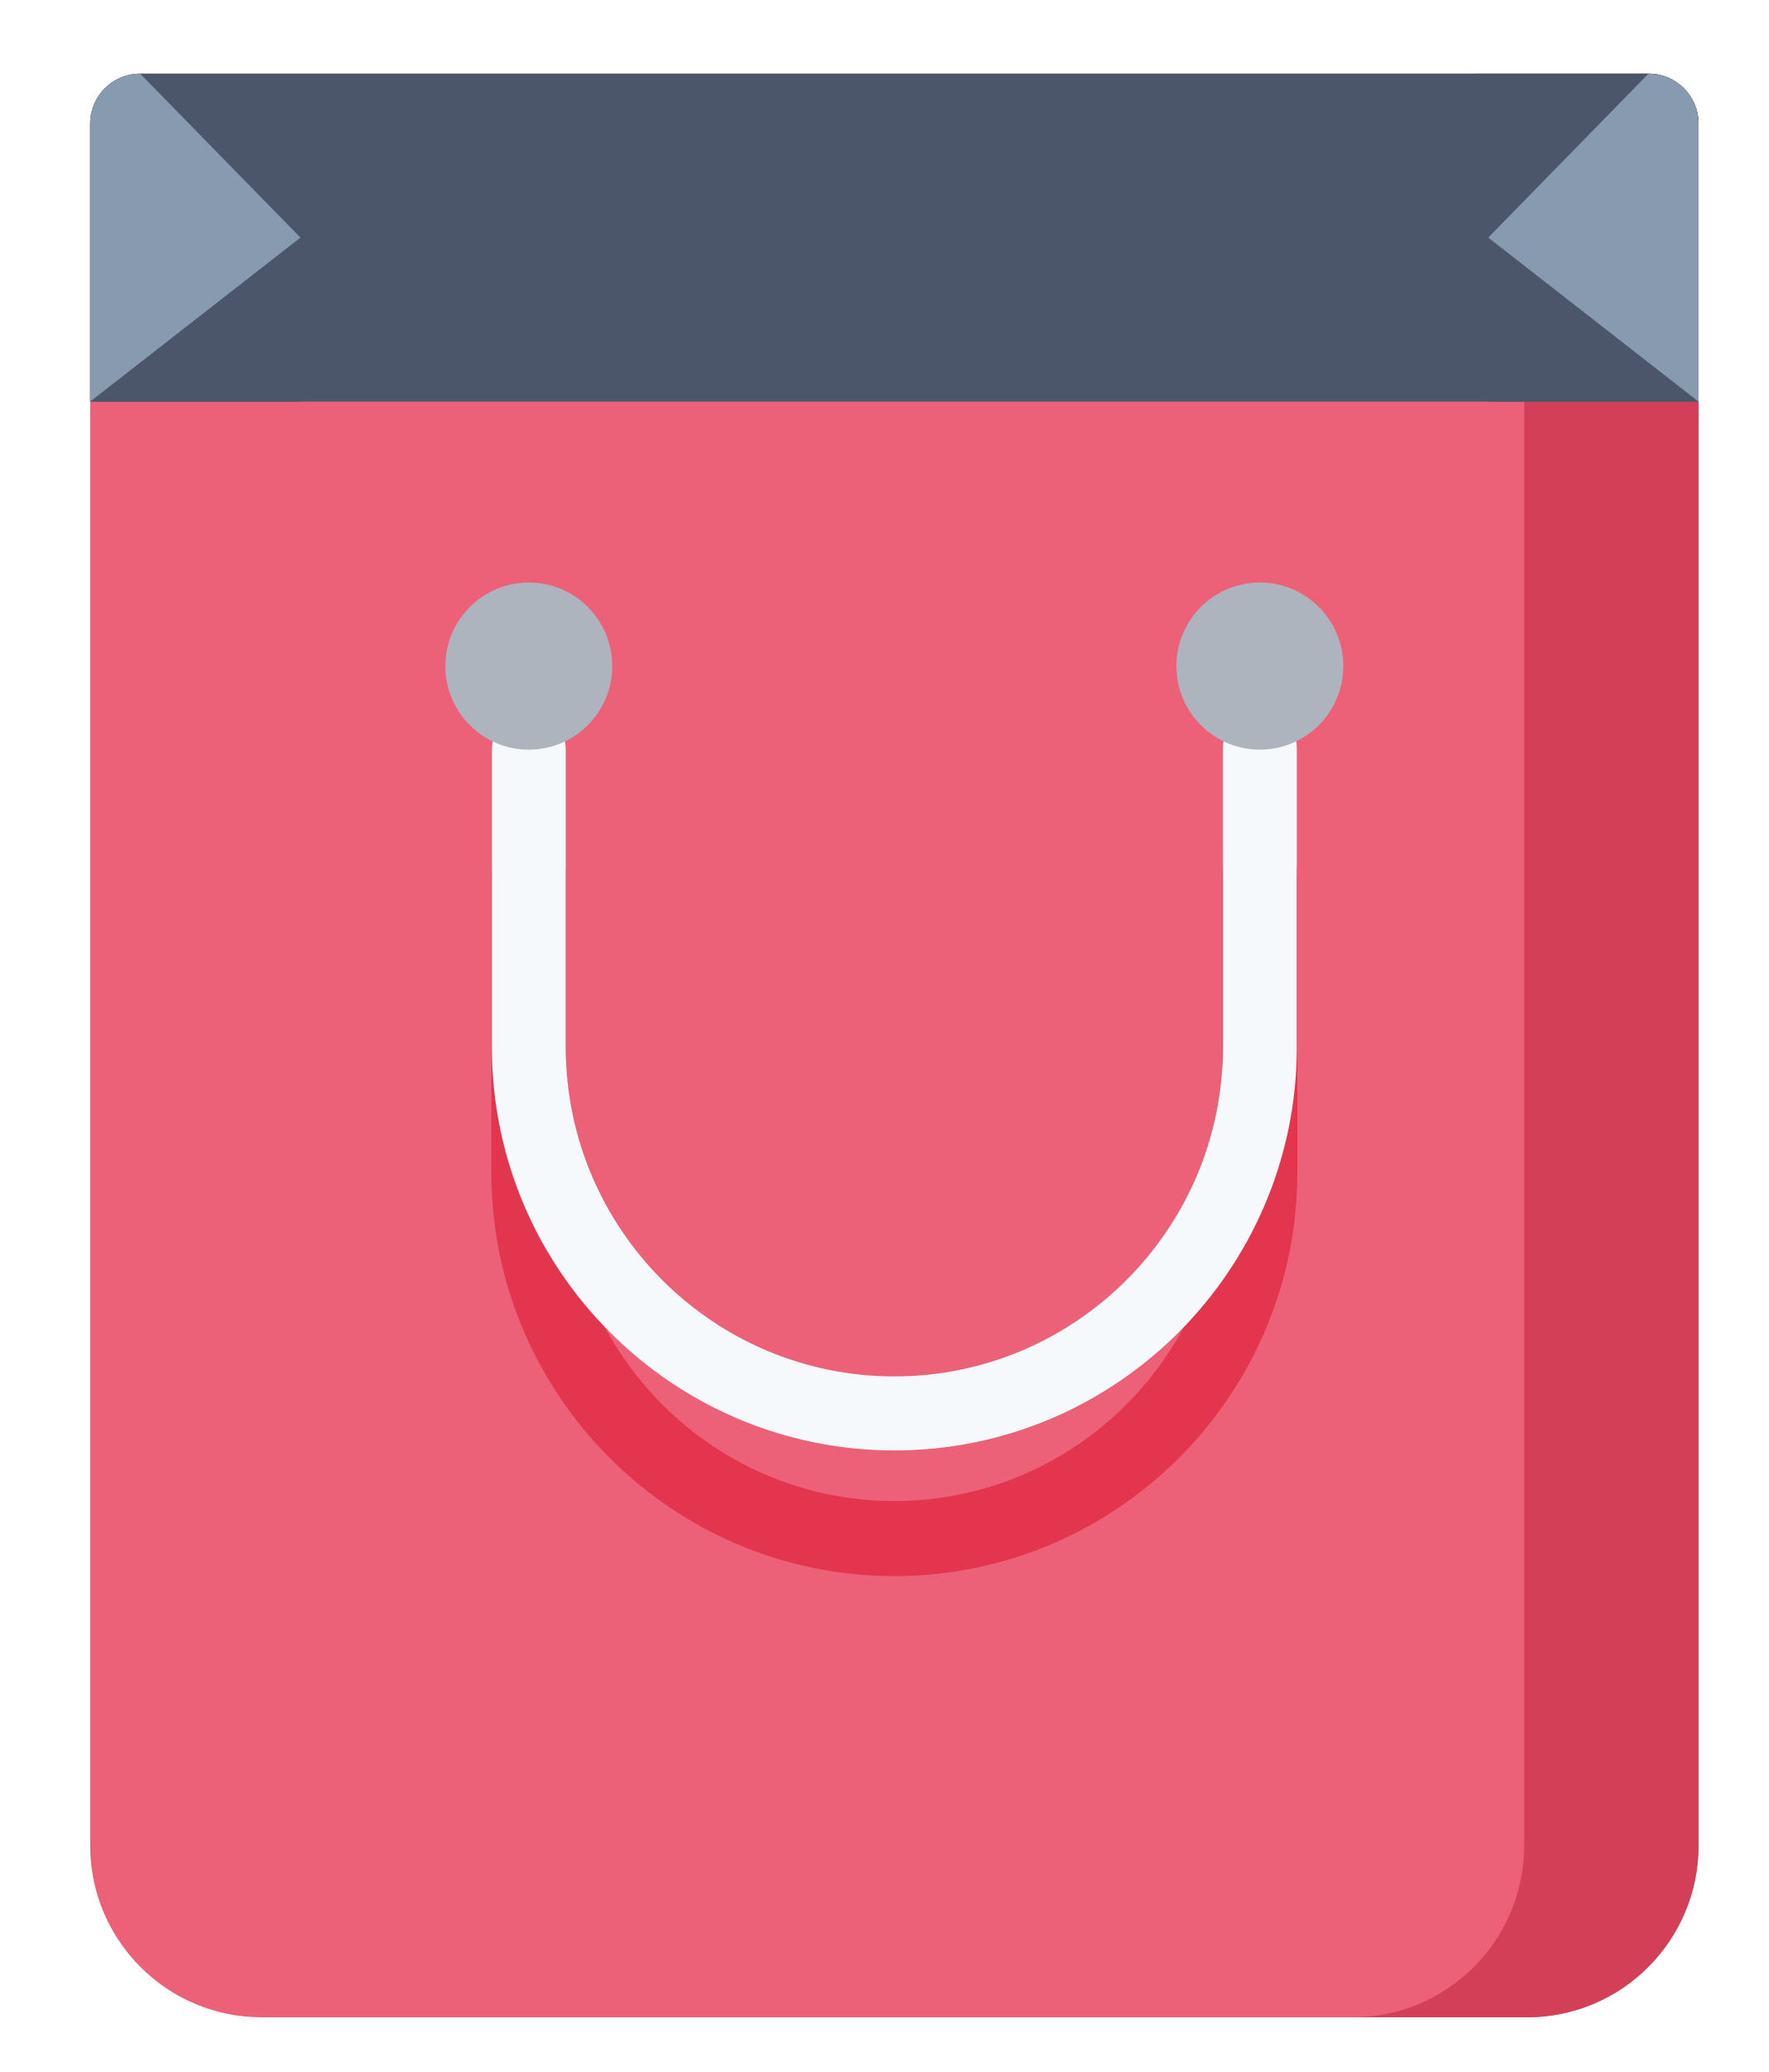
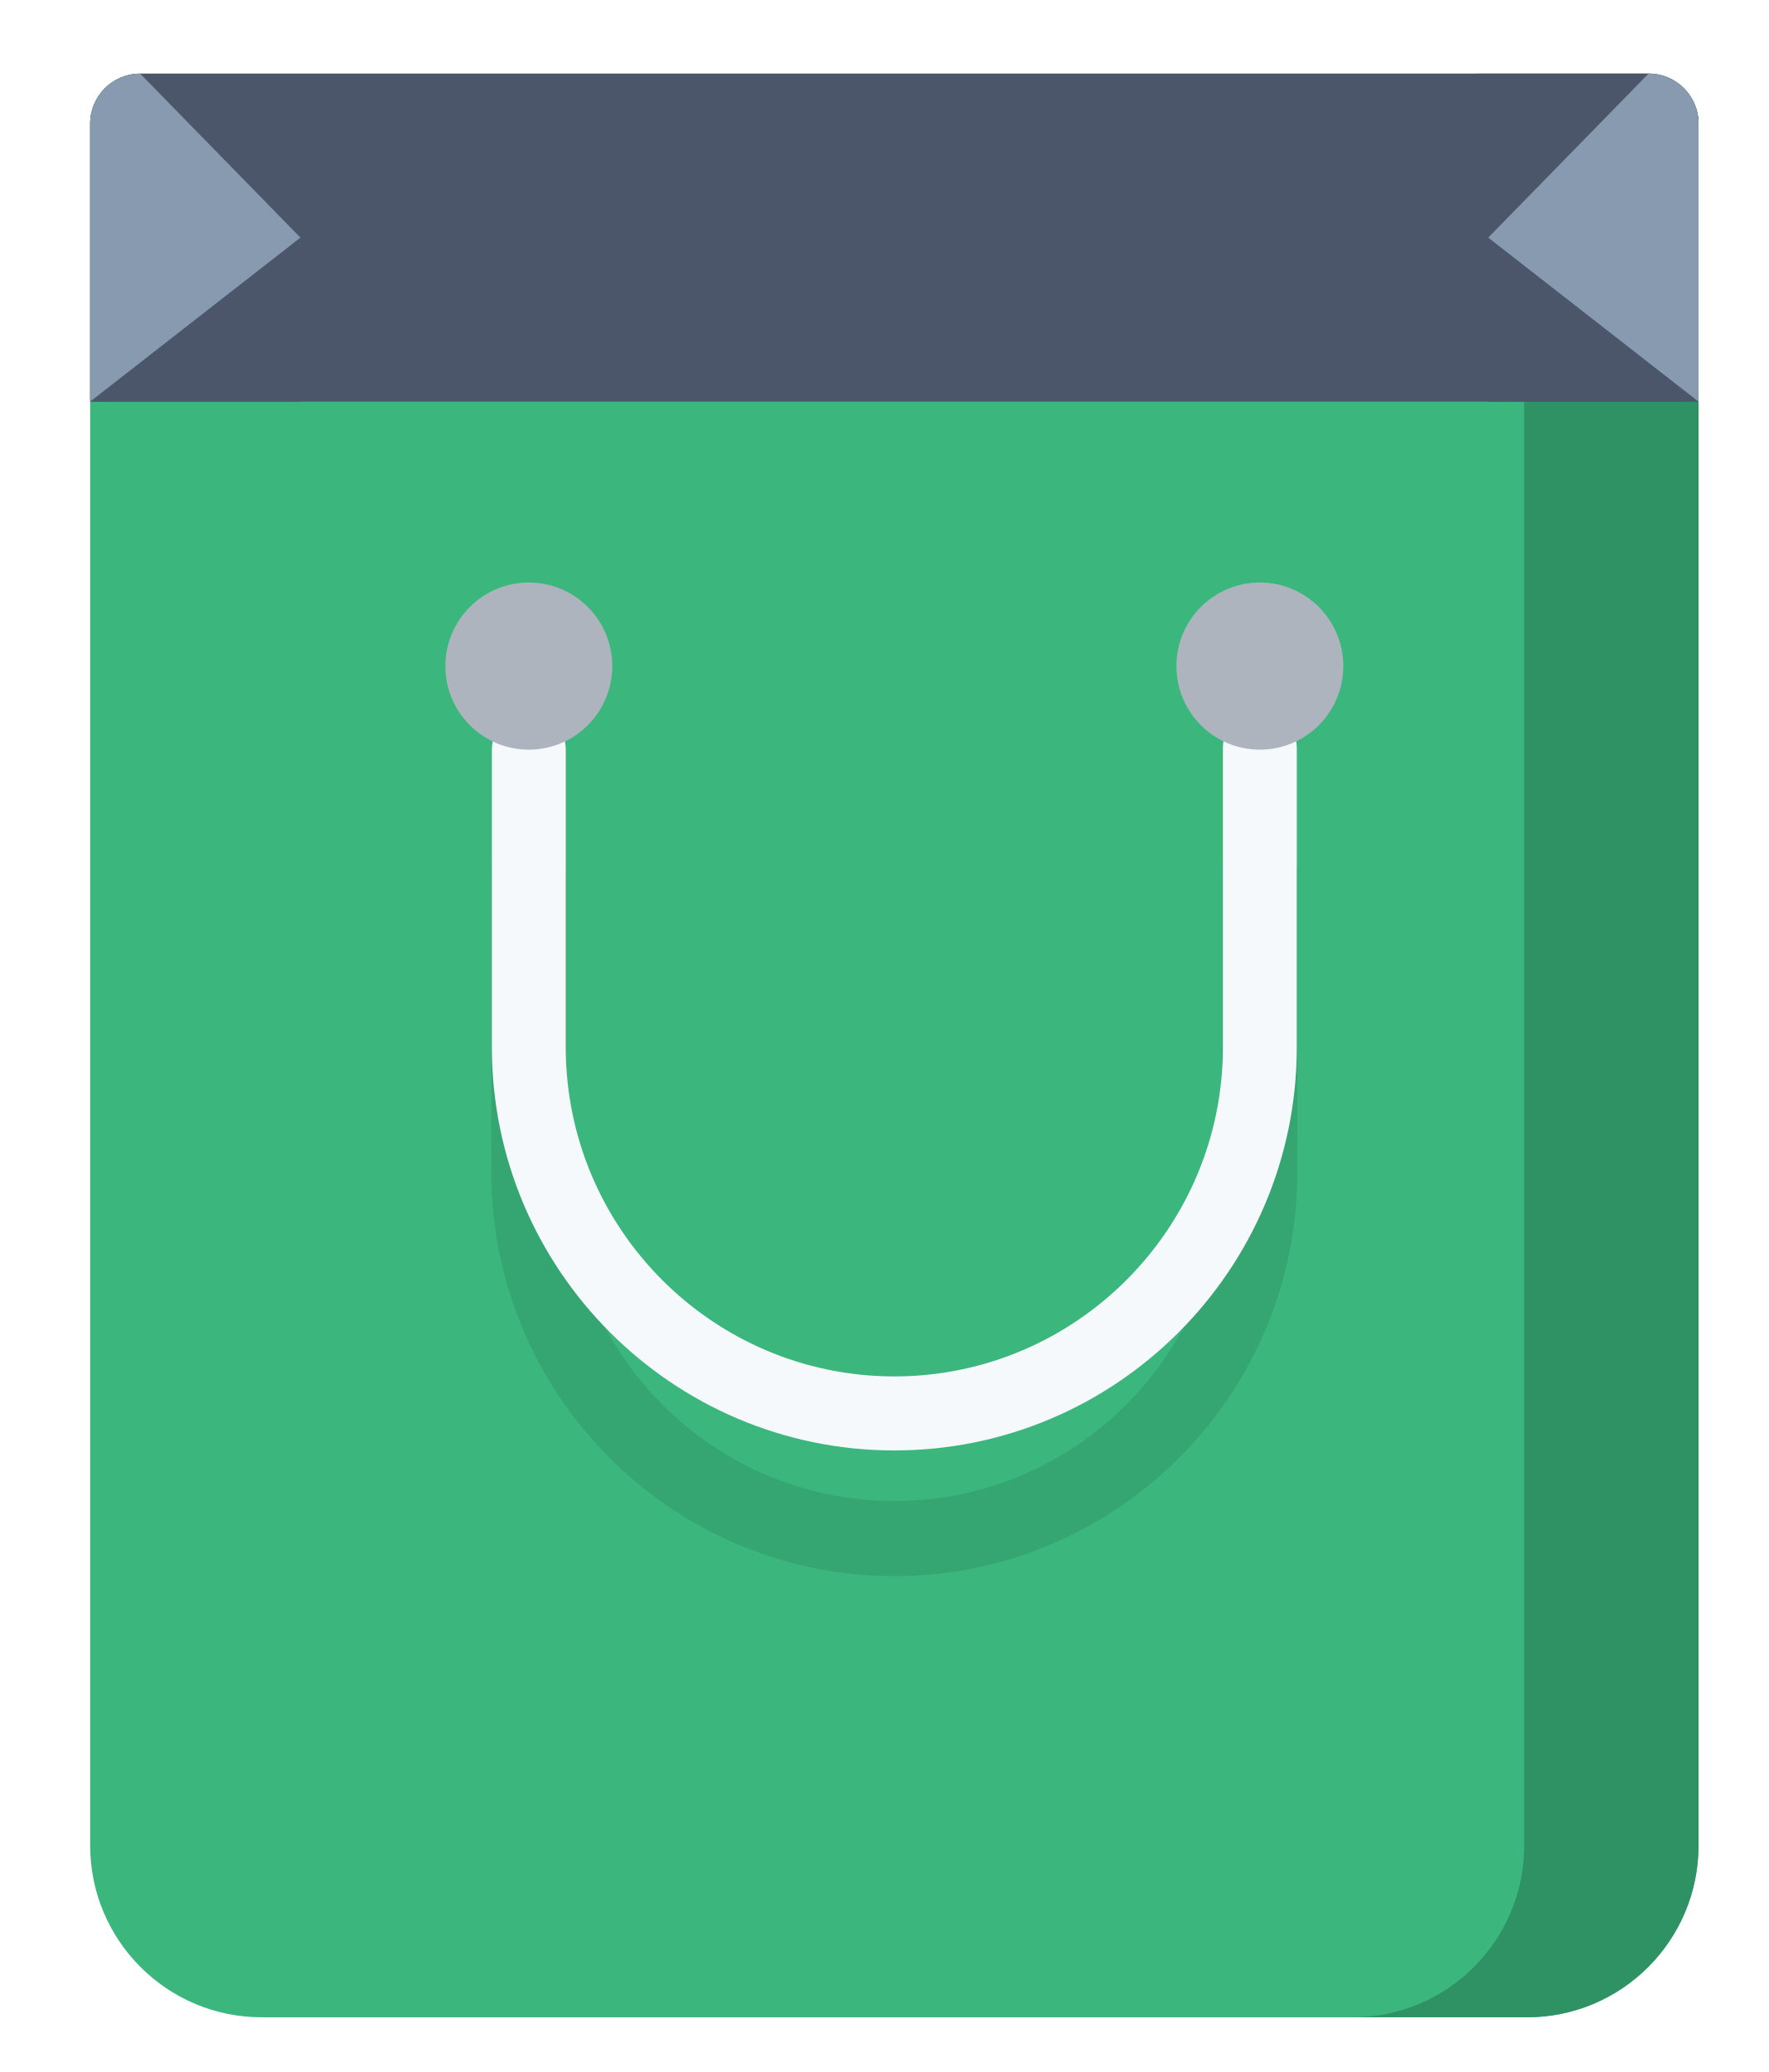
<svg xmlns="http://www.w3.org/2000/svg" width="93" height="109" viewBox="0 0 93 109" fill="none">
-   <path d="M80.312 106.122H13.766C8.782 106.122 4.742 102.075 4.742 97.082V6.505C4.742 5.051 5.919 3.871 7.371 3.871H86.708C88.16 3.871 89.337 5.05 89.337 6.505V97.082C89.336 102.075 85.296 106.122 80.312 106.122Z" fill="#EC6178" />
-   <path d="M89.335 6.506V97.081C89.335 102.074 85.295 106.122 80.311 106.122H71.144C76.126 106.122 80.166 102.075 80.166 97.081V6.506C80.166 5.049 78.991 3.872 77.537 3.872H86.706C88.158 3.872 89.335 5.049 89.335 6.506Z" fill="#D23F57" />
+   <path d="M80.312 106.122H13.766C8.782 106.122 4.742 102.075 4.742 97.082V6.505C4.742 5.051 5.919 3.871 7.371 3.871H86.708C88.16 3.871 89.337 5.05 89.337 6.505V97.082C89.336 102.075 85.296 106.122 80.312 106.122Z" fill="#3bb77e" />
+   <path d="M89.335 6.506V97.081C89.335 102.074 85.295 106.122 80.311 106.122H71.144C76.126 106.122 80.166 102.075 80.166 97.081V6.506C80.166 5.049 78.991 3.872 77.537 3.872H86.706C88.158 3.872 89.335 5.049 89.335 6.506Z" fill="#2f9265" />
  <path d="M89.335 6.506V21.129H4.742V6.506C4.742 5.05 5.919 3.874 7.372 3.874H86.706C88.159 3.874 89.335 5.049 89.335 6.506Z" fill="#4B566B" />
  <path d="M15.802 12.499V21.127H4.741L15.802 12.499Z" fill="#4B566B" />
  <path d="M78.275 12.499V21.127H89.336L78.275 12.499Z" fill="#4B566B" />
  <path d="M86.707 3.872L78.275 12.5L89.336 21.128V6.505C89.336 5.051 88.159 3.872 86.707 3.872Z" fill="#879AB0" />
  <path d="M7.37 3.872L15.802 12.5L4.741 21.128V6.506C4.741 5.051 5.919 3.872 7.37 3.872Z" fill="#879AB0" />
-   <path d="M47.039 82.914C35.351 82.914 25.842 73.388 25.842 61.679V46.02C25.842 44.929 26.725 44.045 27.814 44.045C28.903 44.045 29.785 44.929 29.785 46.02V61.679C29.785 71.21 37.525 78.964 47.039 78.964C56.552 78.964 64.292 71.21 64.292 61.679V45.924C64.292 44.833 65.175 43.949 66.263 43.949C67.352 43.949 68.235 44.833 68.235 45.924V61.679C68.235 73.388 58.726 82.914 47.039 82.914Z" fill="#E3364E" />
+   <path d="M47.039 82.914C35.351 82.914 25.842 73.388 25.842 61.679V46.02C25.842 44.929 26.725 44.045 27.814 44.045C28.903 44.045 29.785 44.929 29.785 46.02V61.679C29.785 71.21 37.525 78.964 47.039 78.964C56.552 78.964 64.292 71.21 64.292 61.679V45.924C64.292 44.833 65.175 43.949 66.263 43.949C67.352 43.949 68.235 44.833 68.235 45.924V61.679C68.235 73.388 58.726 82.914 47.039 82.914Z" fill="#35a571" />
  <path d="M47.039 76.302C35.367 76.302 25.871 66.788 25.871 55.095V39.436C25.871 38.361 26.741 37.49 27.814 37.49C28.887 37.49 29.757 38.361 29.757 39.436V55.095C29.757 64.642 37.509 72.408 47.038 72.408C56.567 72.408 64.32 64.641 64.32 55.095V39.339C64.32 38.264 65.19 37.393 66.263 37.393C67.336 37.393 68.206 38.264 68.206 39.339V55.095C68.206 66.788 58.71 76.302 47.039 76.302Z" fill="#F6F9FC" />
  <path d="M66.263 39.437C68.687 39.437 70.652 37.468 70.652 35.04C70.652 32.612 68.687 30.644 66.263 30.644C63.84 30.644 61.875 32.612 61.875 35.04C61.875 37.468 63.84 39.437 66.263 39.437Z" fill="#AEB4BE" />
  <path d="M27.814 39.437C30.237 39.437 32.202 37.468 32.202 35.04C32.202 32.612 30.237 30.644 27.814 30.644C25.39 30.644 23.425 32.612 23.425 35.04C23.425 37.468 25.39 39.437 27.814 39.437Z" fill="#AEB4BE" />
</svg>
